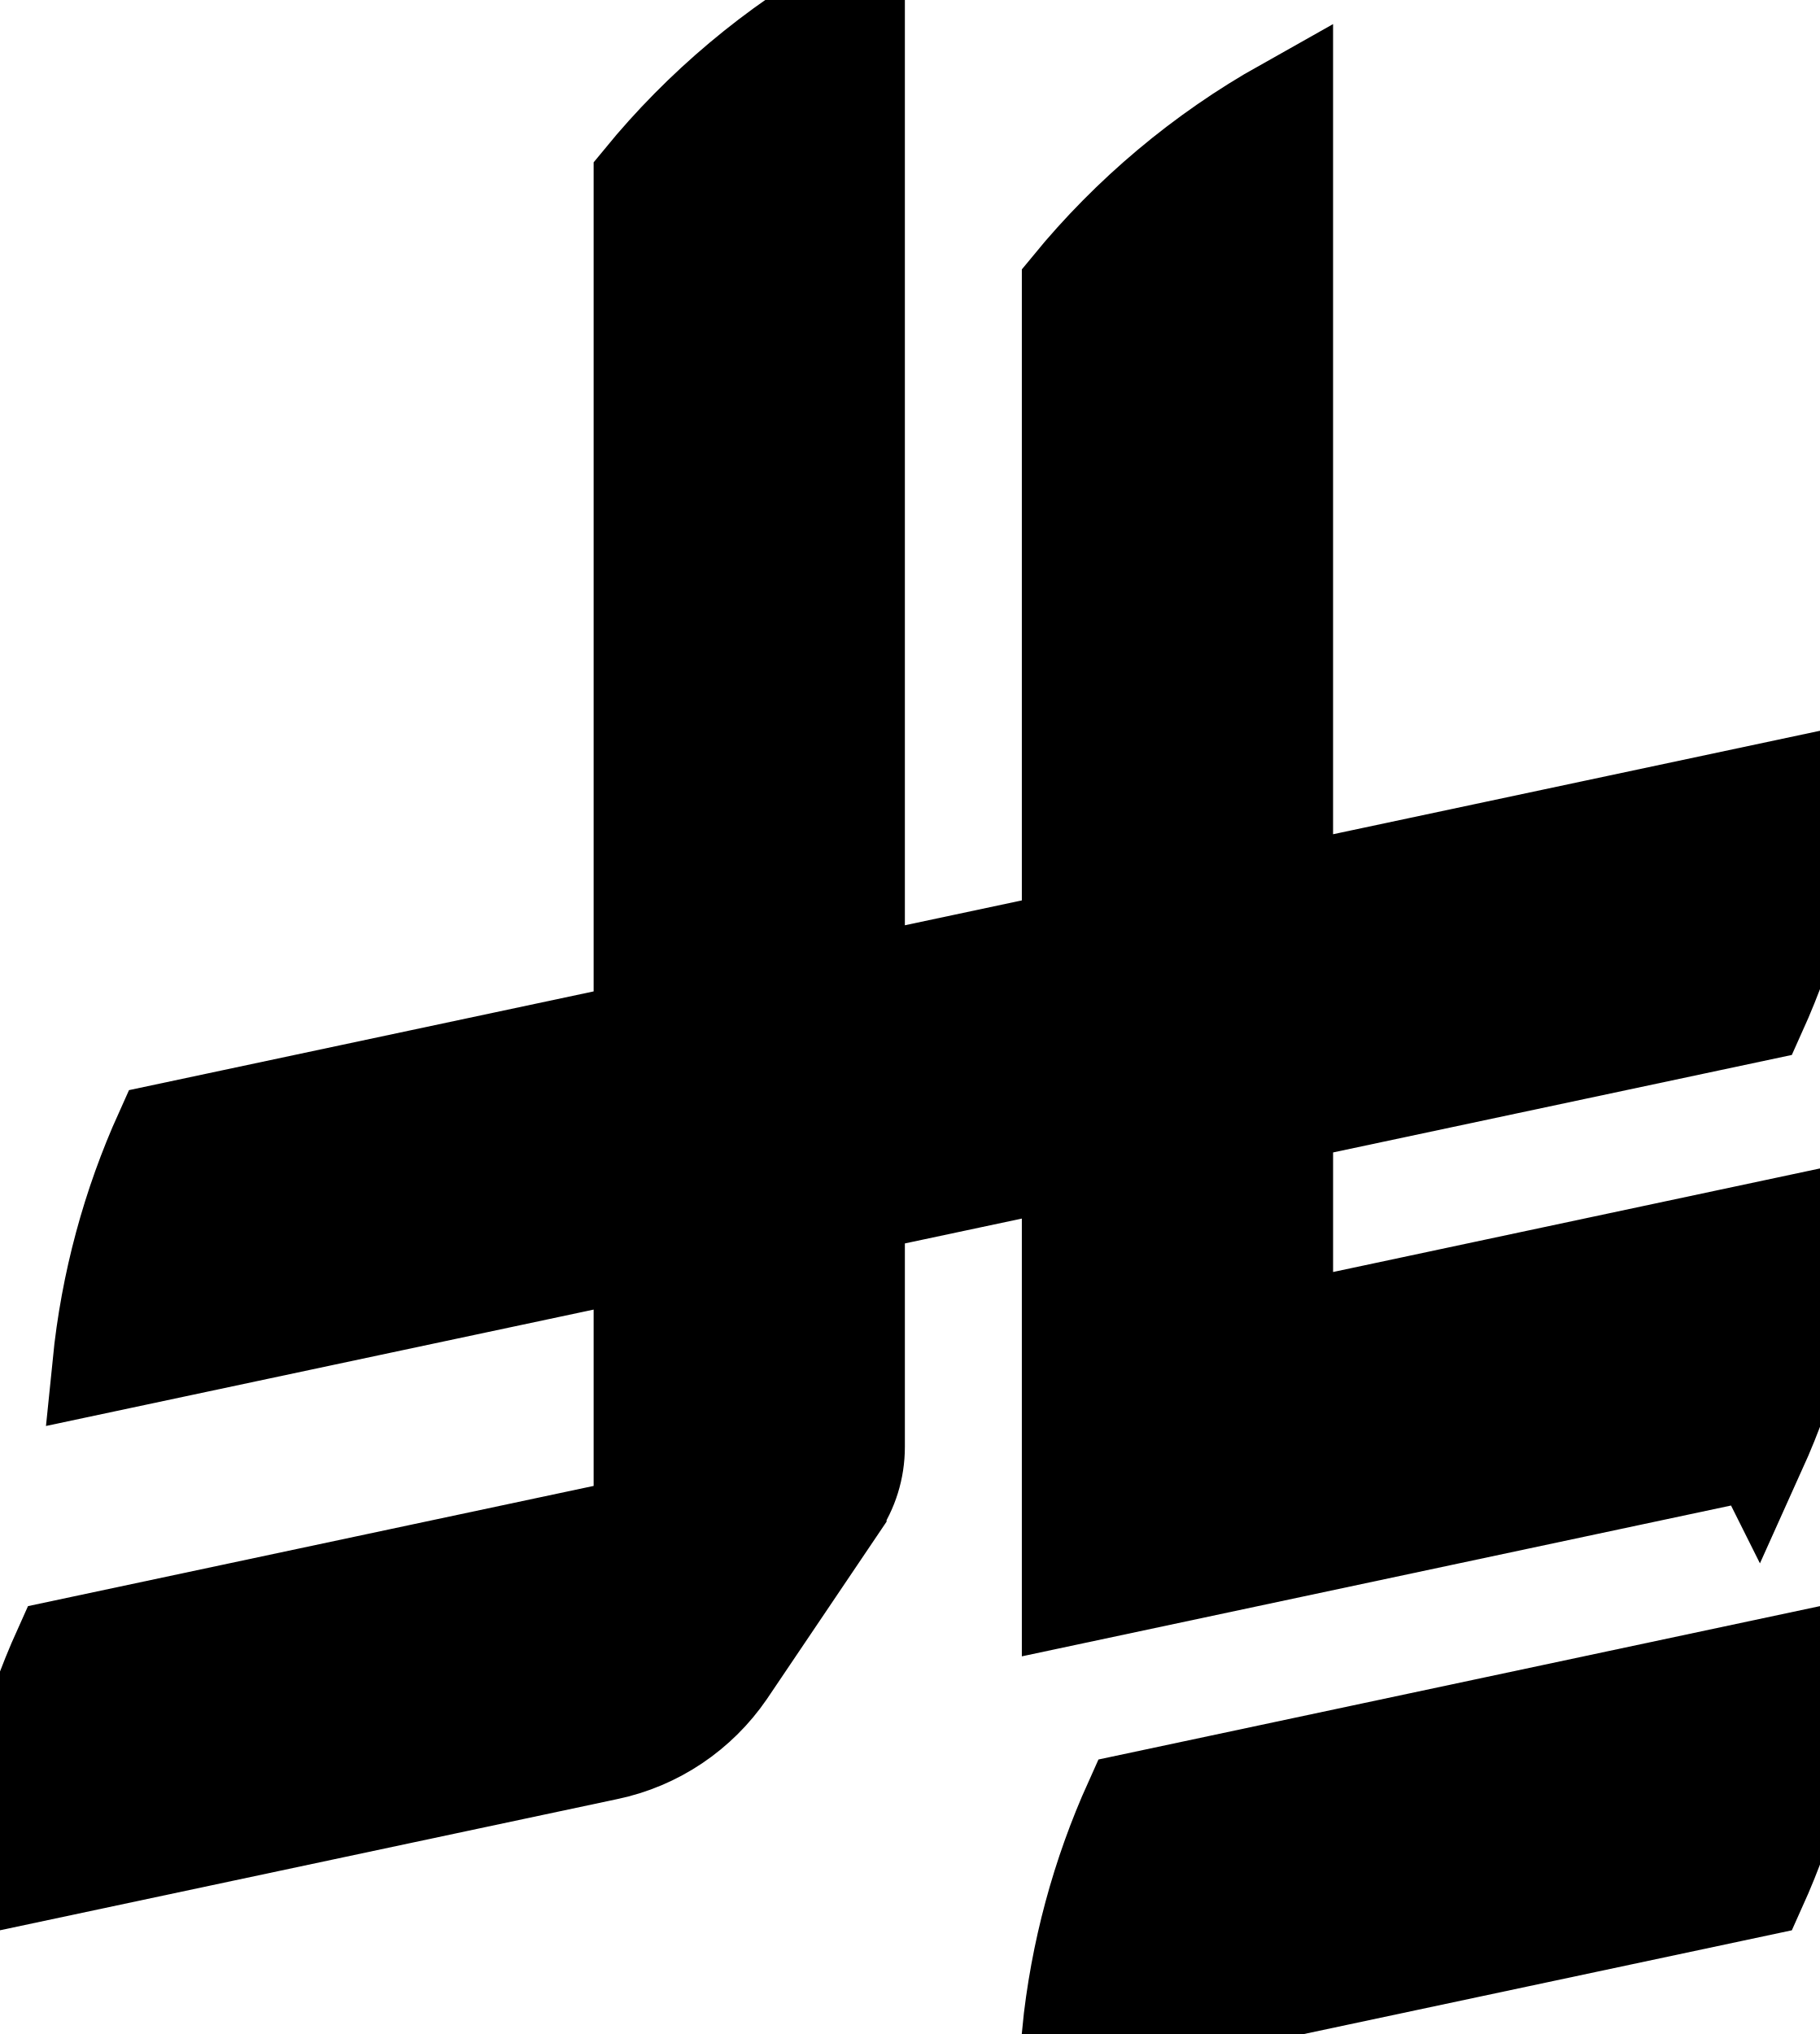
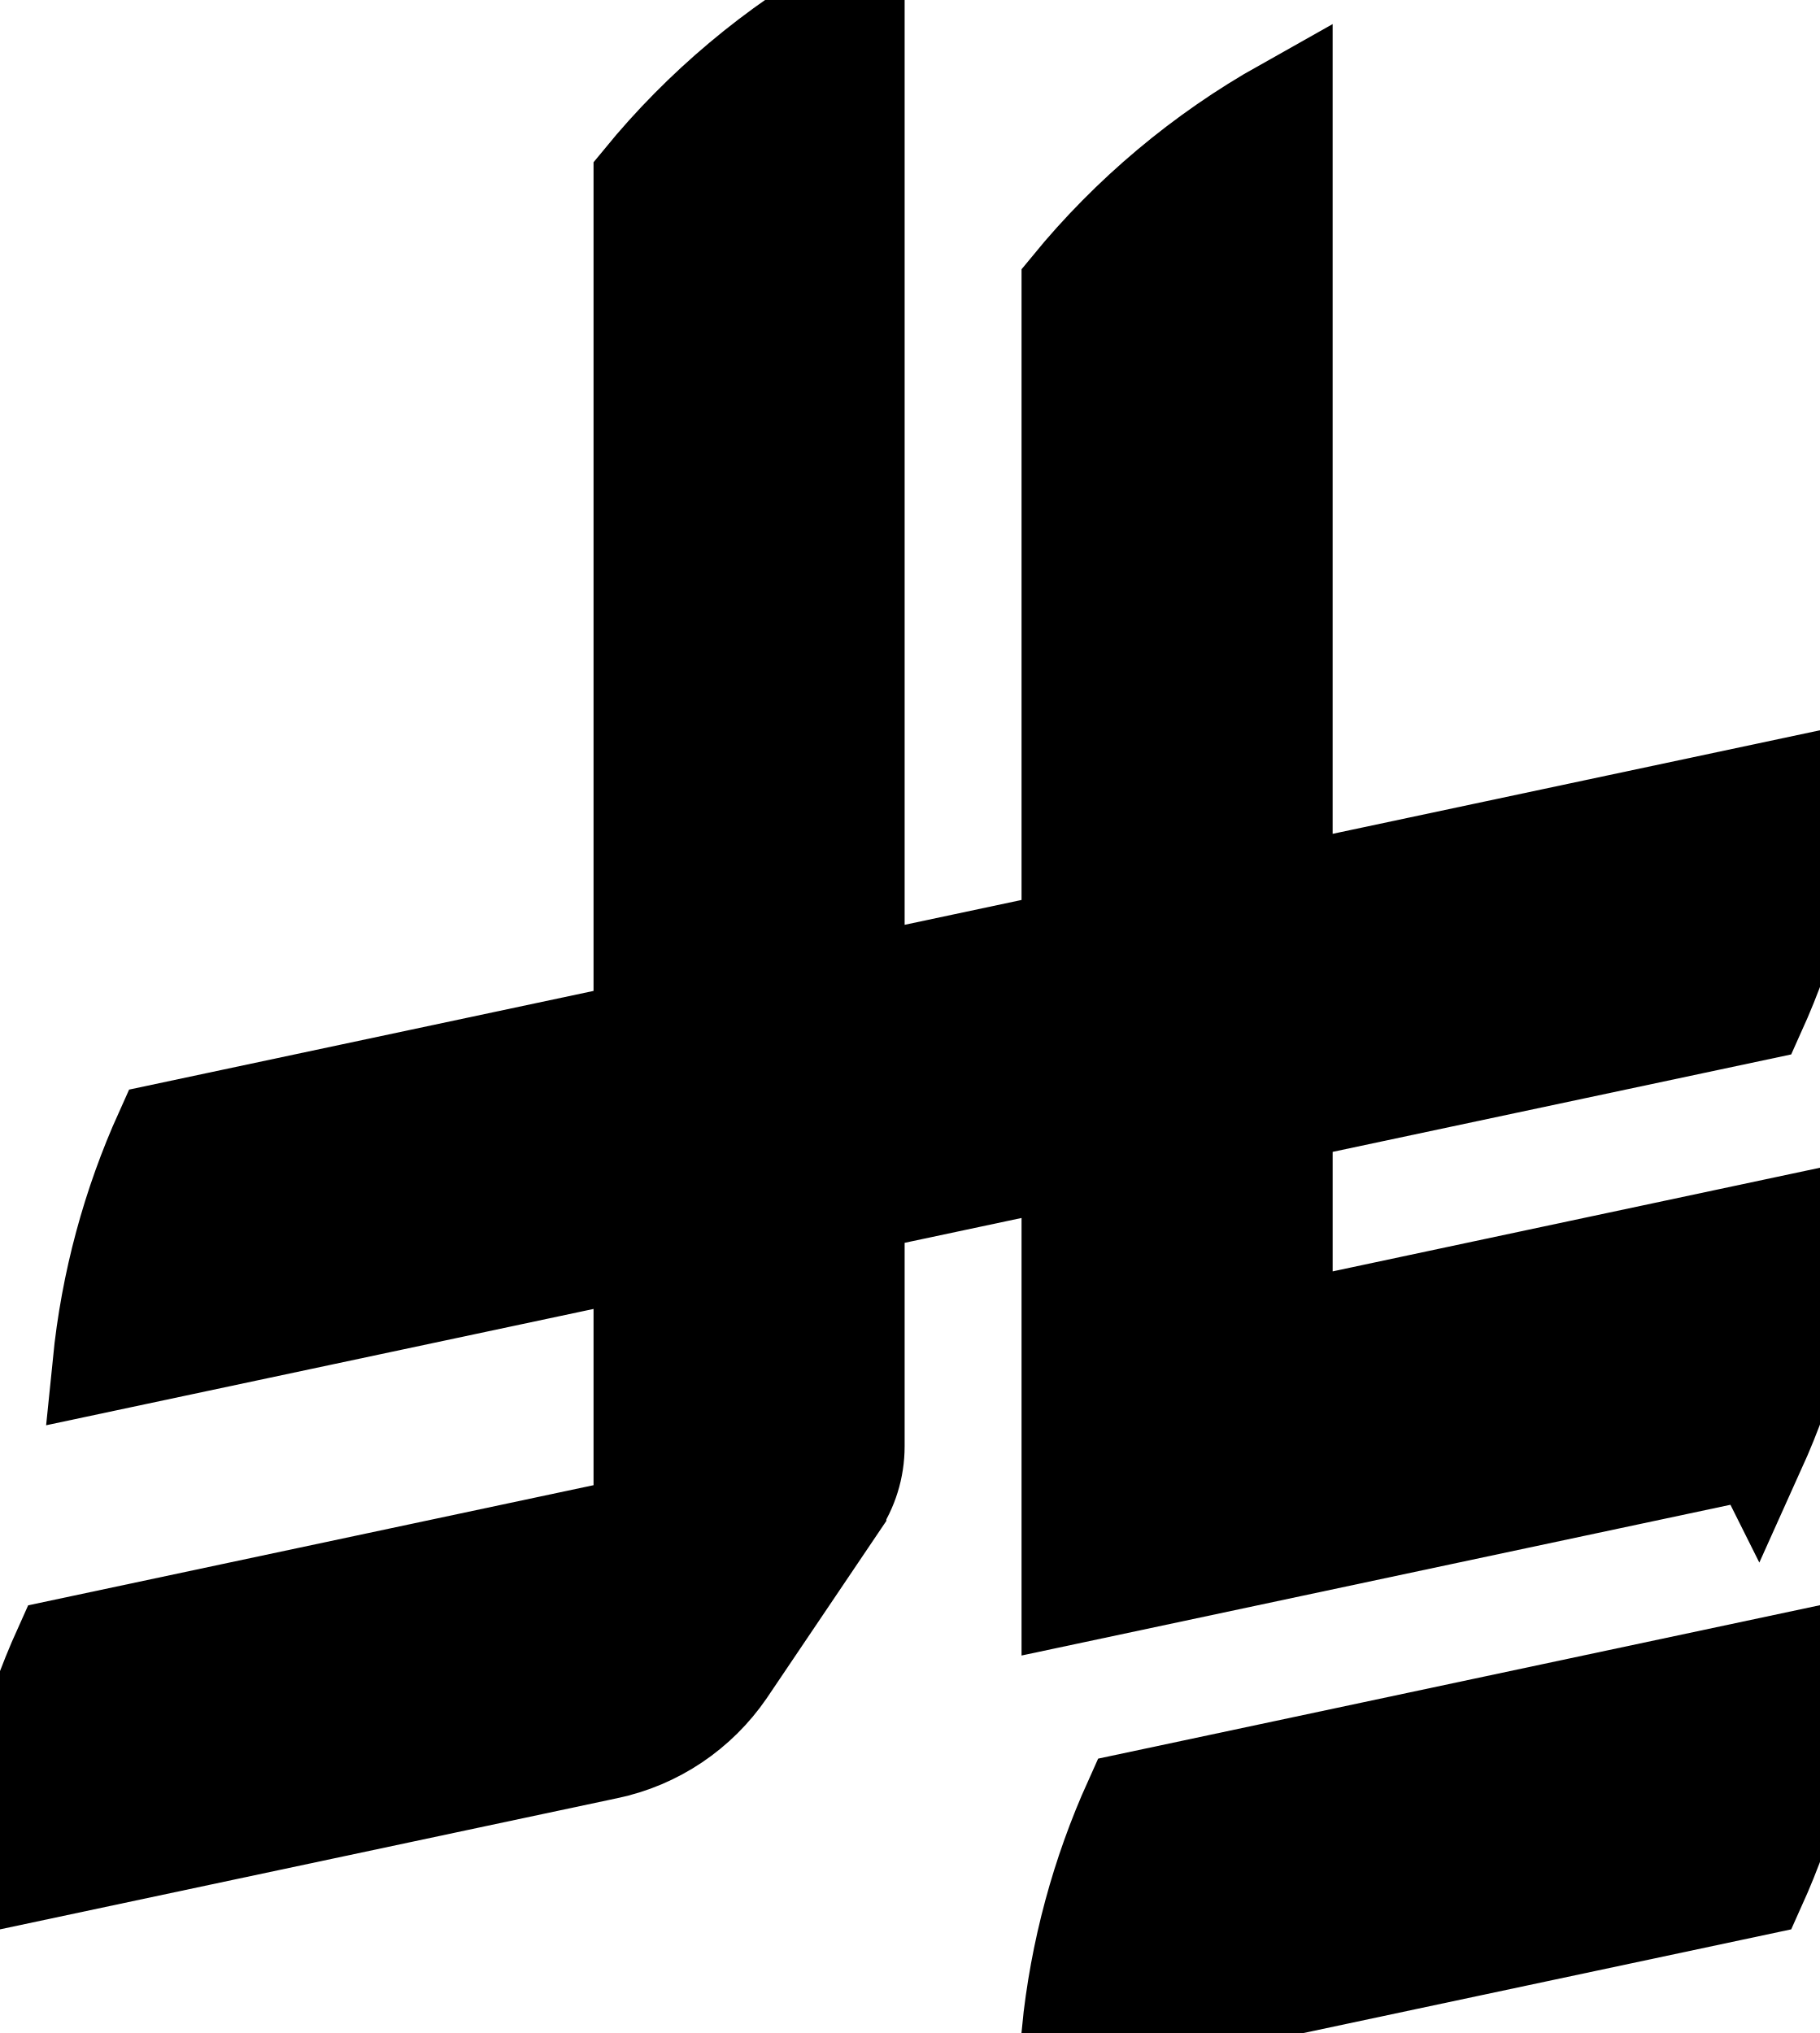
- <svg xmlns="http://www.w3.org/2000/svg" viewBox="0 0 1124.14 1256.39" fill="none">
+ <svg xmlns="http://www.w3.org/2000/svg" width="1124" height="1256" viewBox="0 0 1124.14 1256.39" fill="none">
  <path fill="#000" stroke="#000" stroke-width="60" d="M699.62,1113.02h0c-20.06,44.48-33.32,92.75-38.4,143.37l424.51-90.24c20.06-44.47,33.31-92.75,38.4-143.37l-424.51,90.24Z" />
  <path fill="#000" stroke="#000" stroke-width="60" d="M1085.73,895.8c20.06-44.47,33.32-92.75,38.4-143.37l-330.68,70.33v-135.2l292.27-62.11c20.06-44.47,33.32-92.75,38.4-143.37l-330.68,70.27V66.13c-50.67,28.45-95.67,66.32-132.25,110.99v403.35l-132.25,28.11V0c-50.67,28.44-95.67,66.32-132.25,110.99v525.69l-295.91,62.88c-20.06,44.47-33.33,92.75-38.42,143.37l334.33-71.05v170.26l-358.3,76.14c-20.06,44.47-33.32,92.75-38.4,143.37l375.04-79.7c30.53-6.35,56.77-24.4,73.83-49.24l68.78-101.97v-.02c7.14-10.55,11.3-23.27,11.3-36.97v-149.98l132.25-28.11v270.4l424.53-90.28Z" />
</svg>
